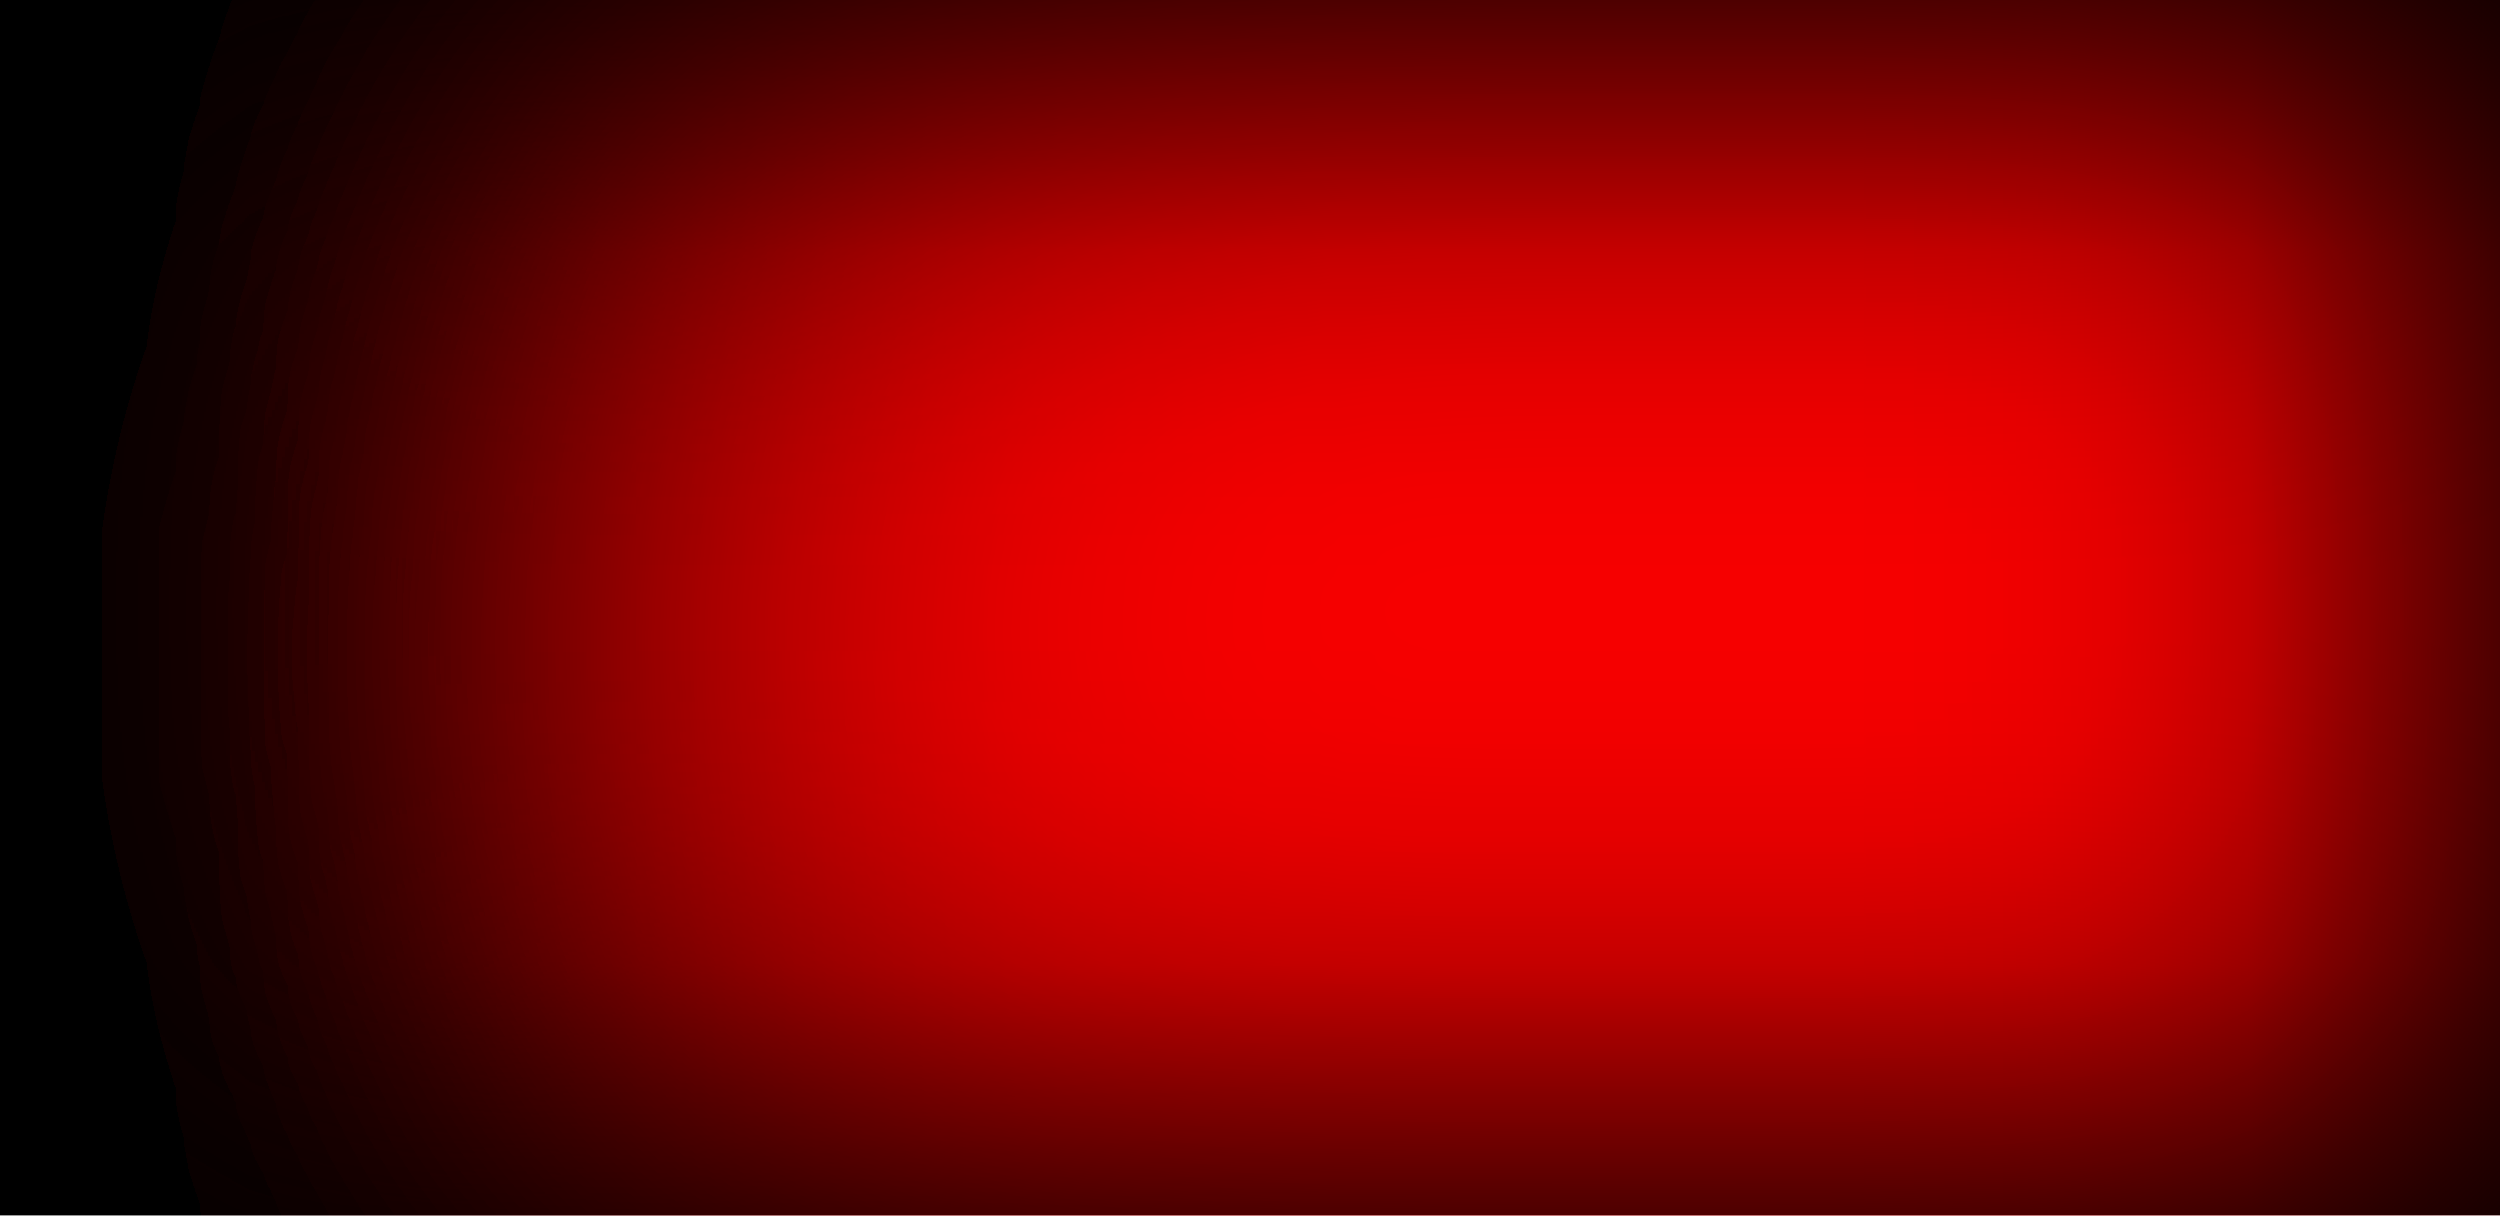
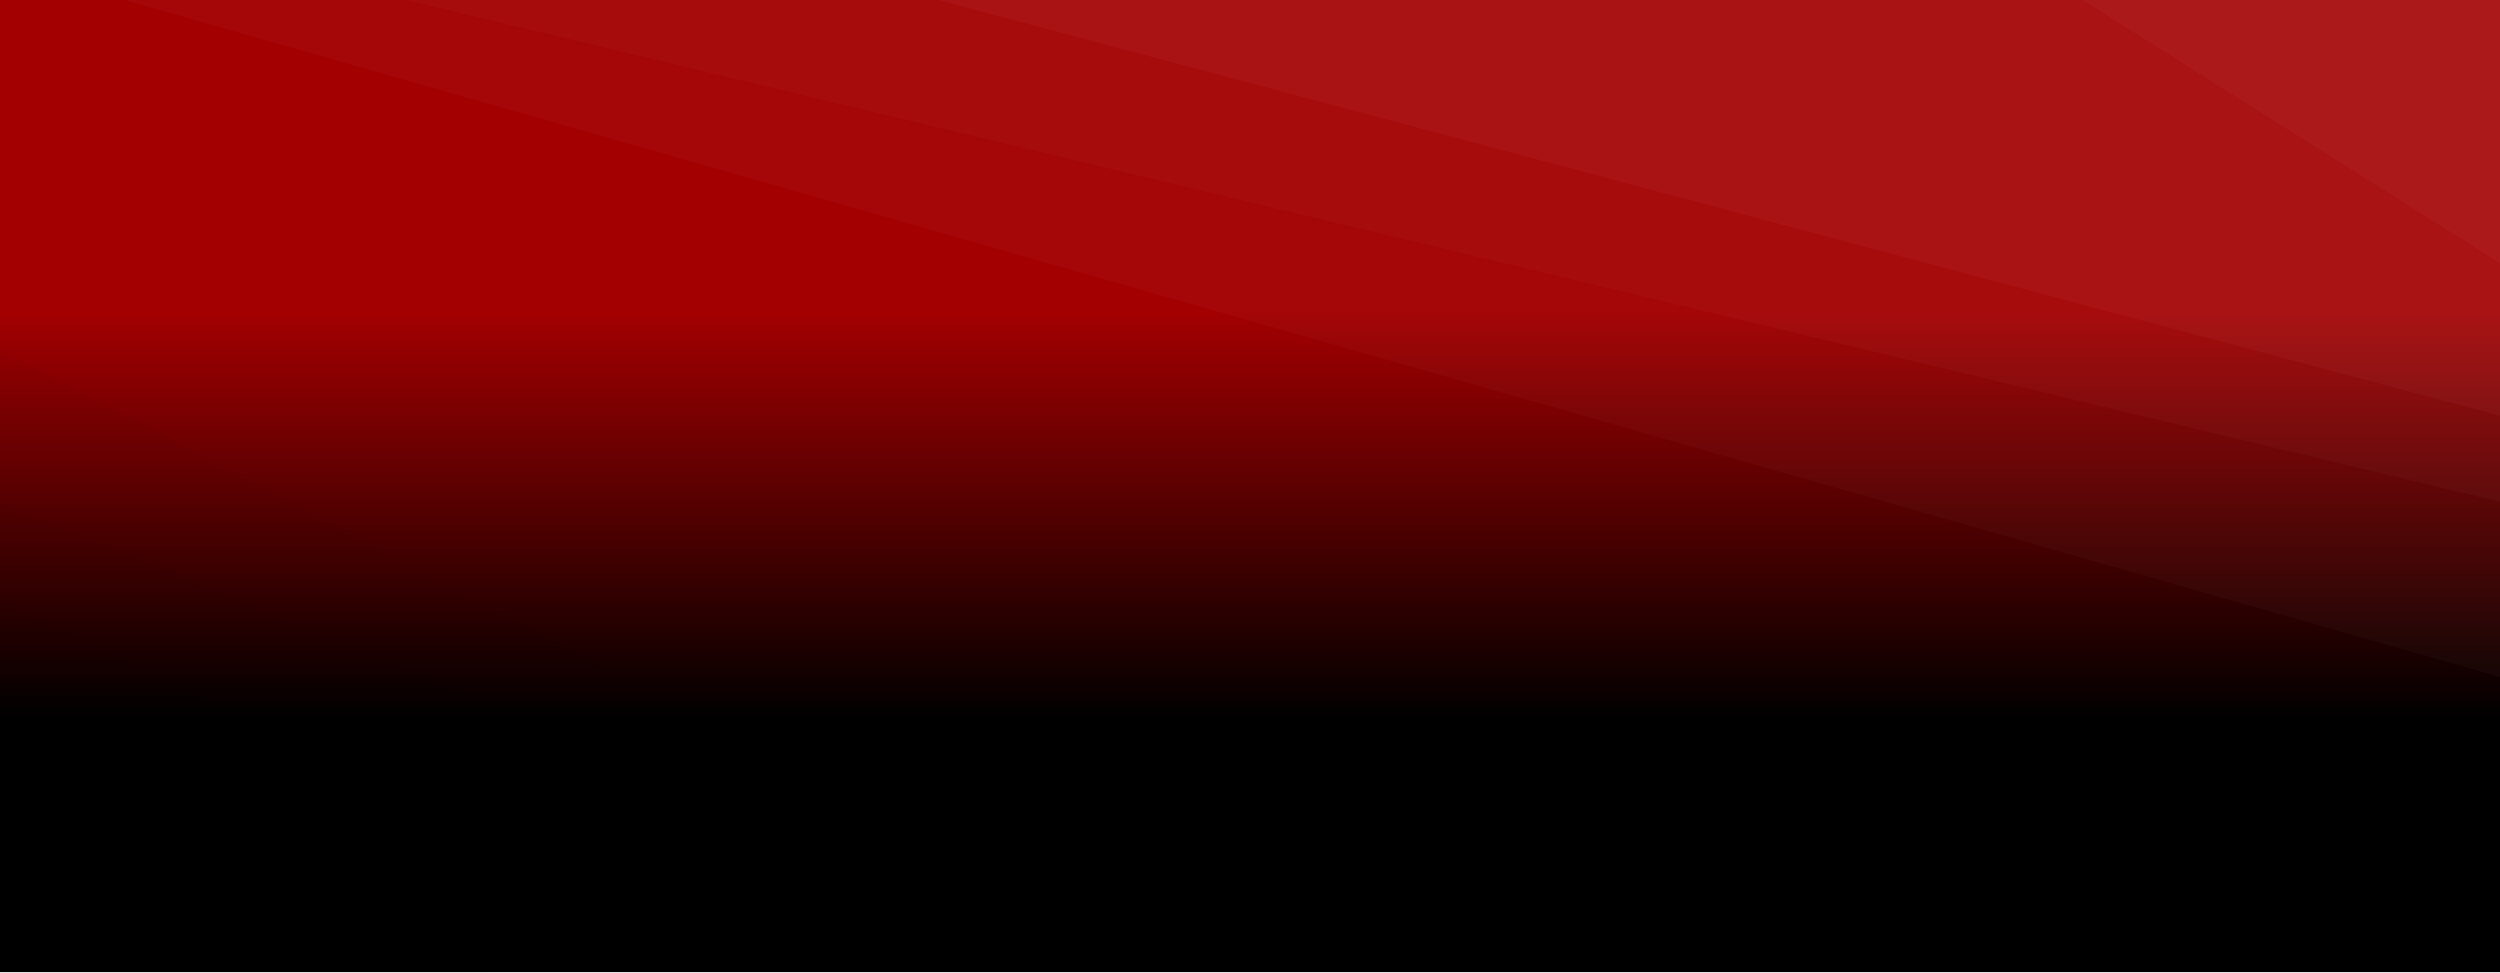
- <svg xmlns="http://www.w3.org/2000/svg" id="visual" viewBox="0 0 1440 700" width="1440" height="700" version="1.1">
+ <svg xmlns="http://www.w3.org/2000/svg" version="1.1" width="1440" height="560" preserveAspectRatio="none" viewBox="0 0 1440 560">
+   <g mask="url(&quot;#SvgjsMask4182&quot;)" fill="none">
+     <rect width="1440" height="560" x="0" y="0" fill="url(#SvgjsLinearGradient4183)" />
+     <path d="M1440 0L1199.58 0L1440 151.59z" fill="rgba(255, 255, 255, .1)" />
+     <path d="M1199.58 0L1440 151.59L1440 239.45L540.63 0z" fill="rgba(255, 255, 255, .075)" />
+     <path d="M540.63 0L1440 239.45L1440 289L233.92 0z" fill="rgba(255, 255, 255, .05)" />
+     <path d="M233.92 0L1440 289L1440 389.91L71.54 0z" fill="rgba(255, 255, 255, .025)" />
+     <path d="M0 560L279.64 560L0 470.4z" fill="rgba(0, 0, 0, .1)" />
+     <path d="M0 470.4L279.64 560L443.52 560L0 345.76z" fill="rgba(0, 0, 0, .075)" />
+     <path d="M0 345.76L443.52 560L653.35 560L0 289.39z" fill="rgba(0, 0, 0, .05)" />
+     <path d="M0 289.39L653.35 560L679.07 560L0 201.07z" fill="rgba(0, 0, 0, .025)" />
+   </g>
  <defs>
-     <filter id="blur1" x="-10%" y="-10%" width="120%" height="120%">
-       <feFlood flood-opacity="0" result="BackgroundImageFix" />
-       <feBlend mode="normal" in="SourceGraphic" in2="BackgroundImageFix" result="shape" />
-       <feGaussianBlur stdDeviation="238" result="effect1_foregroundBlur" />
-     </filter>
+     <mask id="SvgjsMask4182">
+       <rect width="1440" height="560" fill="#ffffff" />
+     </mask>
+     <linearGradient x1="50%" y1="0%" x2="50%" y2="100%" gradientUnits="userSpaceOnUse" id="SvgjsLinearGradient4183">
+       <stop stop-color="rgba(163, 0, 1, 1)" offset="0.32" />
+       <stop stop-color="rgba(0, 0, 0, 1)" offset="0.74" />
+     </linearGradient>
  </defs>
-   <rect width="1440" height="700" fill="#000000" />
-   <g filter="url(#blur1)">
-     <circle cx="1062" cy="100" fill="#f80000" r="528" />
-     <circle cx="1138" cy="657" fill="#000000" r="528" />
-     <circle cx="534" cy="534" fill="#f80000" r="528" />
-     <circle cx="104" cy="494" fill="#f80000" r="528" />
-     <circle cx="282" cy="264" fill="#000000" r="528" />
-     <circle cx="947" cy="377" fill="#f80000" r="528" />
-   </g>
</svg>
